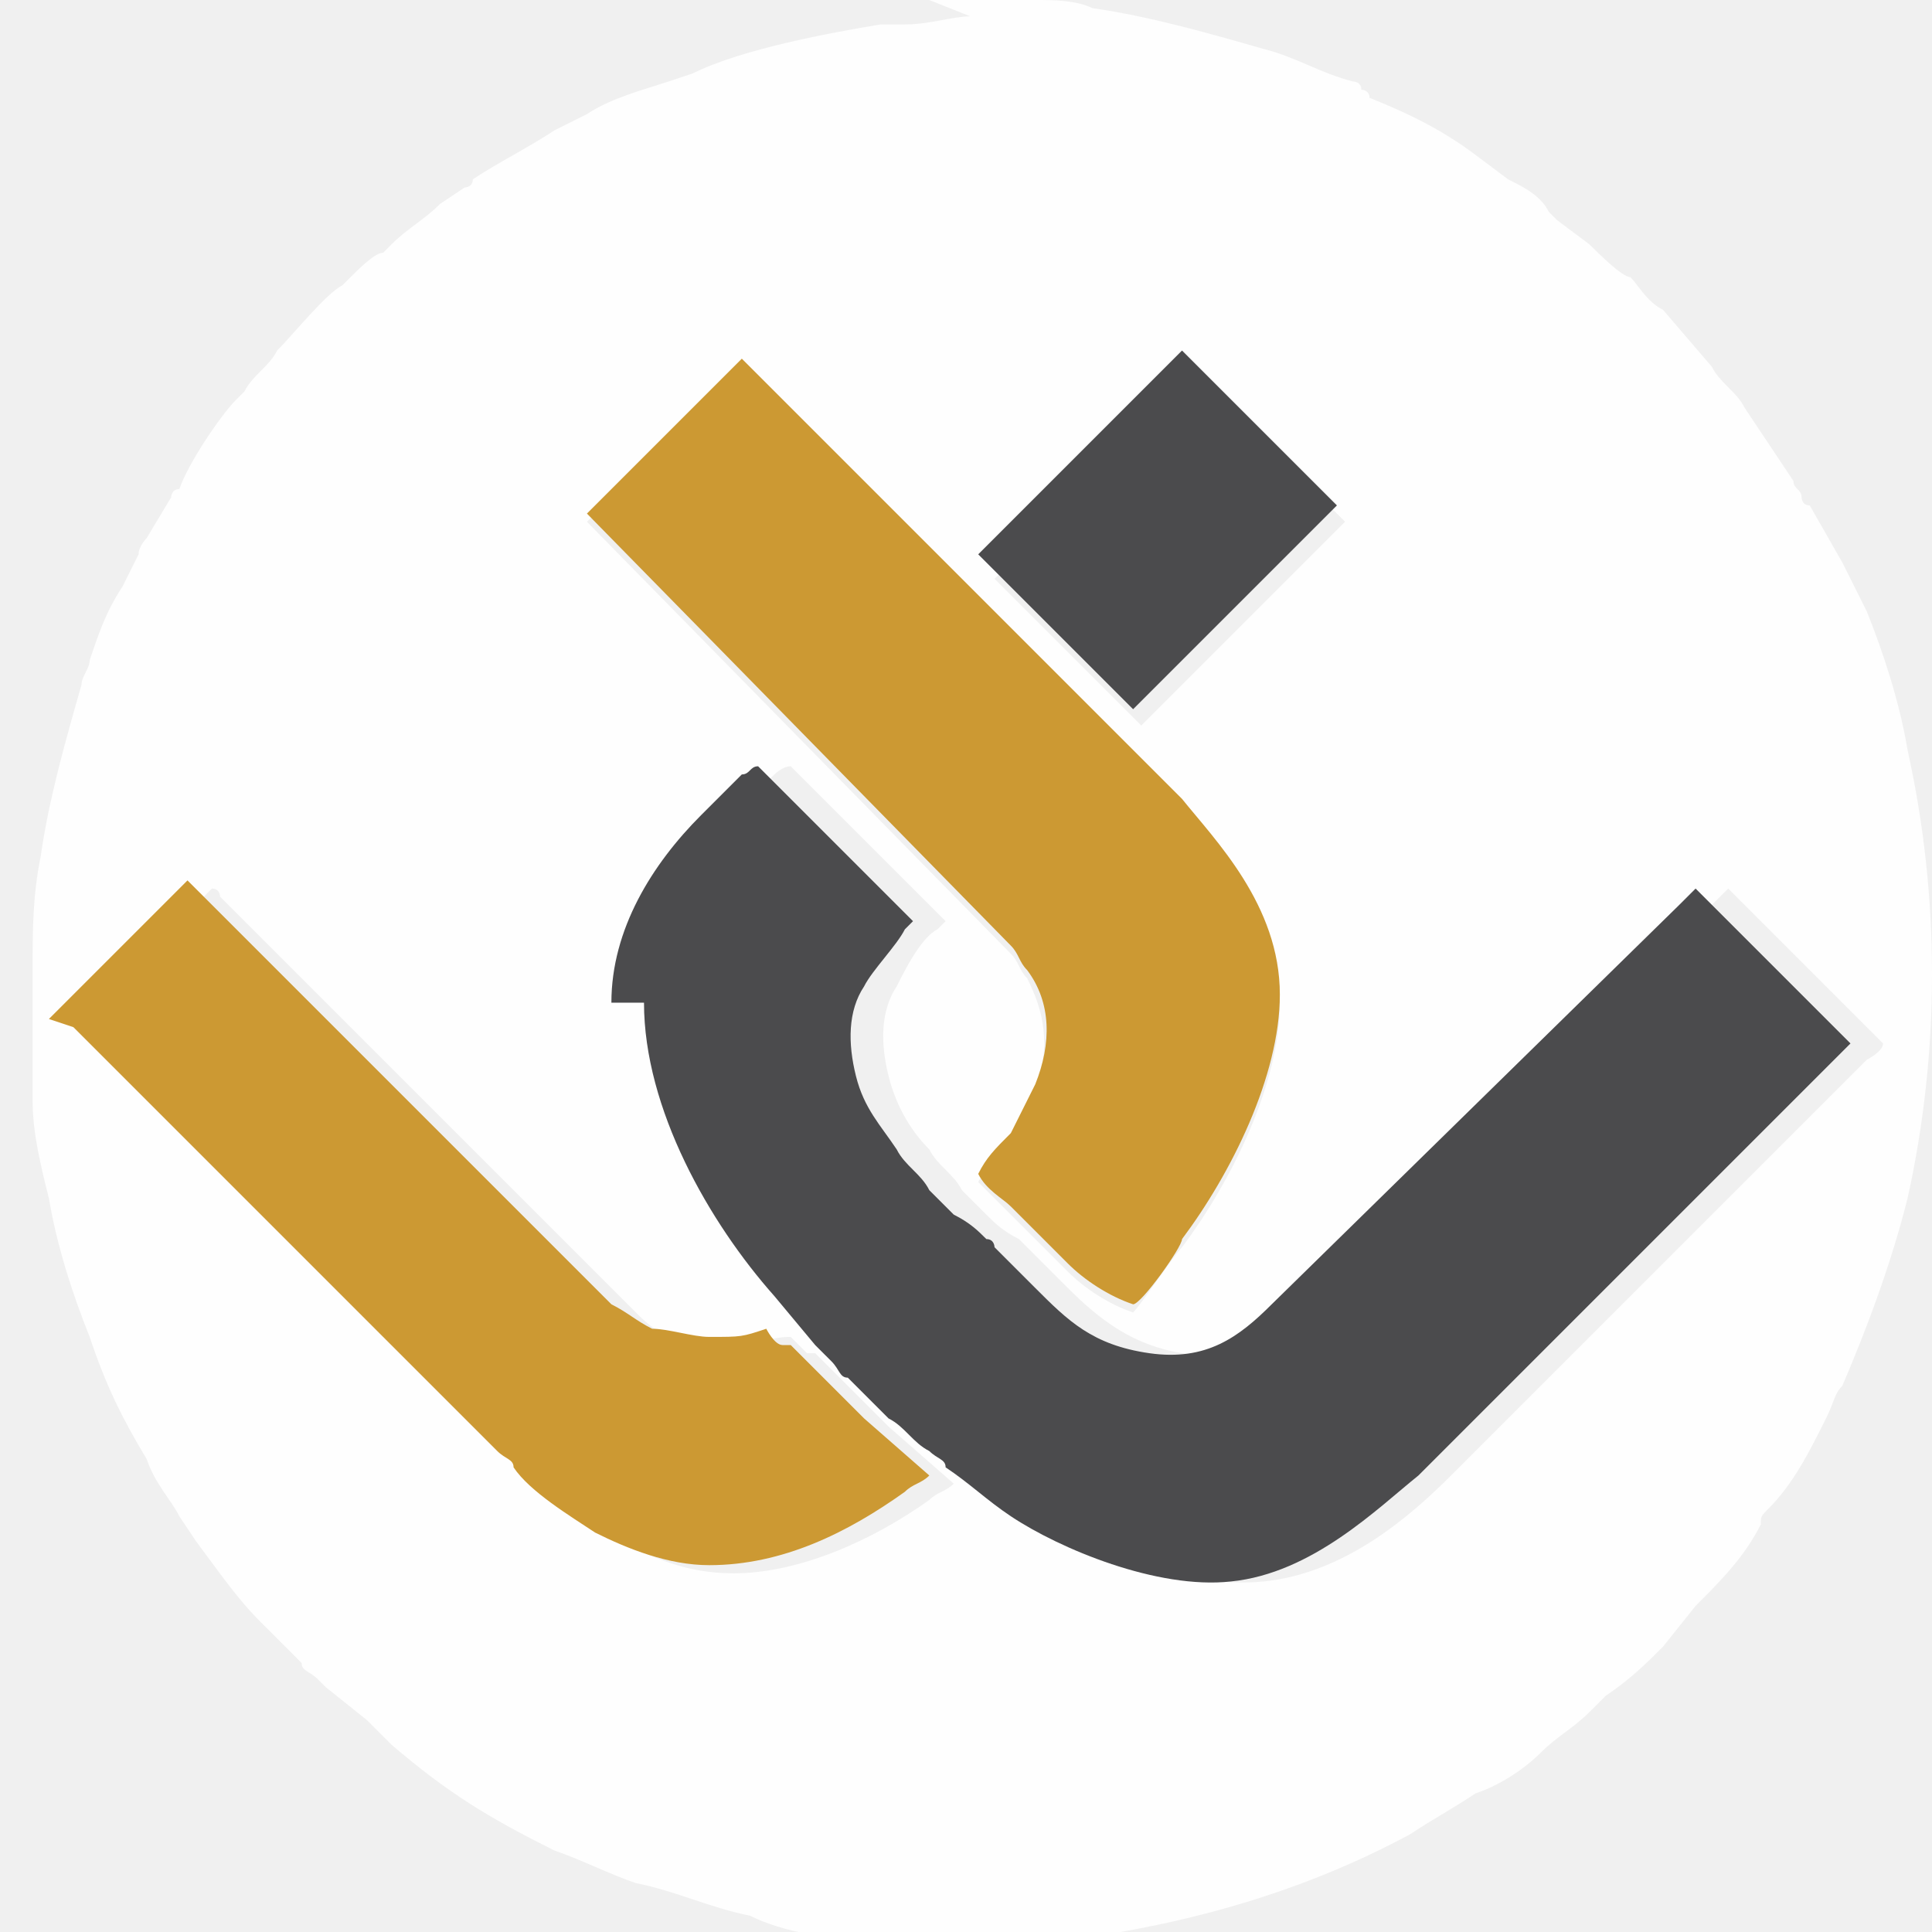
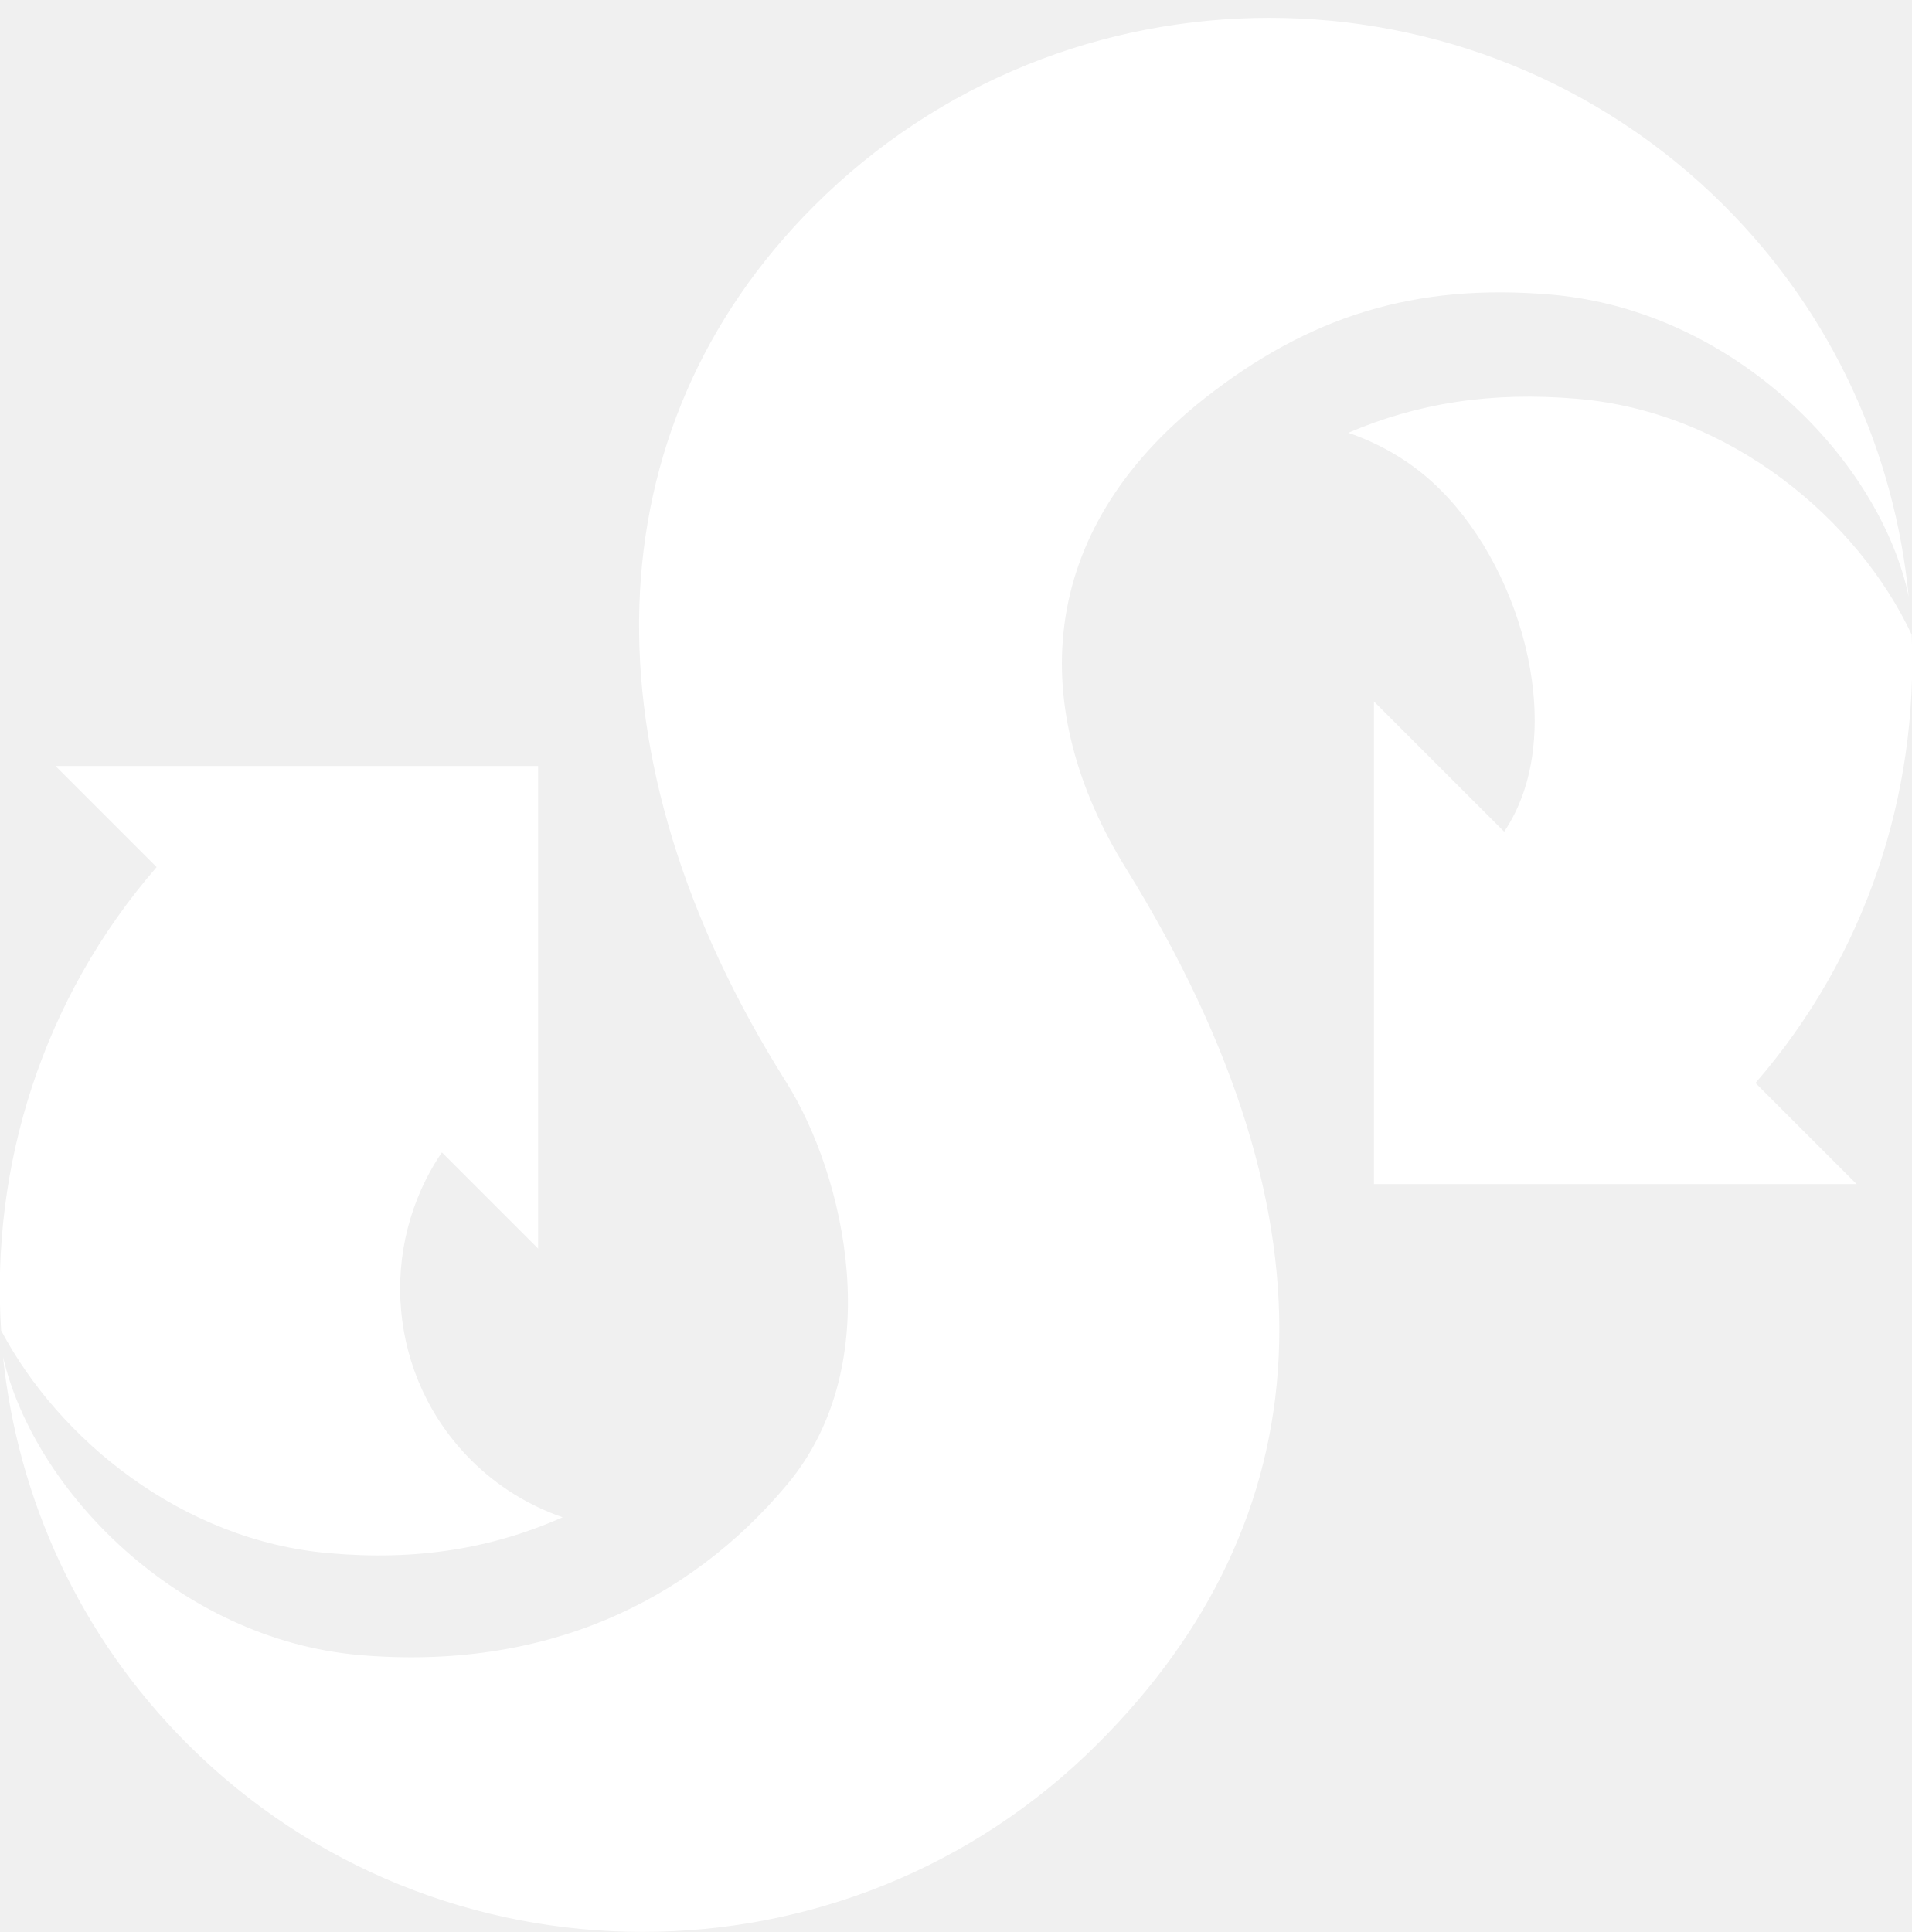
- <svg xmlns="http://www.w3.org/2000/svg" xml:space="preserve" width="3.532mm" height="3.532mm" version="1.1" style="shape-rendering:geometricPrecision; text-rendering:geometricPrecision; image-rendering:optimizeQuality; fill-rule:evenodd; clip-rule:evenodd" viewBox="0 0 2.37 2.37">
-   <defs>
-     <style type="text/css">
-    
-     .fil0 {fill:#FEFEFE}
-     .fil1 {fill:#4B4B4D}
-     .fil2 {fill:#CC9933}
-    
-   </style>
-   </defs>
-   <g id="Layer_x0020_1">
-     <path class="fil0" d="M0.09 1.26c0,-0.01 0.04,-0.04 0.04,-0.04l0.13 -0.13c0.01,0 0.01,0.01 0.01,0.01l0.07 0.07c0.13,0.13 0.27,0.27 0.4,0.4 0.01,0.01 0.03,0.03 0.04,0.04 0.01,0.01 0.03,0.03 0.05,0.03 0.02,0.01 0.05,0.01 0.07,0.01 0.04,0 0.04,-0.01 0.07,-0.01 0.01,0.01 0.02,0.02 0.02,0.02 0,0 0,0 0.01,0 0,0 0,0 0.01,0.01 0,0 0,0 0.01,0.01 0.02,0.02 0.03,0.03 0.04,0.04 0.01,0.01 0.02,0.02 0.03,0.03l0.08 0.07c-0.01,0.01 -0.02,0.01 -0.03,0.02 -0.07,0.05 -0.16,0.09 -0.24,0.09 -0.06,0 -0.1,-0.02 -0.14,-0.04 -0.03,-0.02 -0.08,-0.05 -0.1,-0.08 -0.01,-0.01 -0.02,-0.02 -0.02,-0.02l-0.43 -0.43c-0.01,-0.01 -0.08,-0.08 -0.09,-0.09zm1.05 -1.26l0.06 0c0.01,0 0.02,0 0.04,0 0.01,-0 0.02,0 0.03,0 0.02,0 0.05,0 0.07,0.01 0.07,0.01 0.14,0.03 0.21,0.05 0.04,0.01 0.07,0.03 0.11,0.04 0,0 0.01,0 0.01,0.01 0,0 0.01,0 0.01,0.01 0.05,0.02 0.09,0.04 0.13,0.07l0.04 0.03c0.02,0.01 0.04,0.02 0.05,0.04 0,0 0.01,0.01 0.01,0.01l0.04 0.03c0.01,0.01 0.04,0.04 0.05,0.04 0.01,0.01 0.02,0.03 0.04,0.04l0.06 0.07c0.01,0.02 0.03,0.03 0.04,0.05 0.02,0.03 0.04,0.06 0.06,0.09 0,0.01 0.01,0.01 0.01,0.02 0,0 0,0.01 0.01,0.01l0.04 0.07c0.01,0.02 0.02,0.04 0.03,0.06 0.02,0.05 0.04,0.11 0.05,0.17 0.04,0.18 0.04,0.37 -0,0.55 -0.02,0.08 -0.05,0.16 -0.08,0.23 -0.01,0.01 -0.01,0.02 -0.02,0.04 -0.02,0.04 -0.04,0.08 -0.07,0.11 -0.01,0.01 -0.01,0.01 -0.01,0.02 -0.02,0.04 -0.05,0.07 -0.08,0.1l-0.04 0.05c-0.02,0.02 -0.04,0.04 -0.07,0.06l-0.02 0.02c-0.02,0.02 -0.04,0.03 -0.06,0.05 -0.02,0.02 -0.05,0.04 -0.08,0.05 -0.03,0.02 -0.05,0.03 -0.08,0.05 -0.13,0.07 -0.27,0.11 -0.42,0.13 -0.03,0 -0.06,0.01 -0.08,0.01l-0.06 0c-0.04,0 -0.07,-0 -0.1,-0.01 -0.05,-0 -0.11,-0.01 -0.15,-0.03 -0.05,-0.01 -0.09,-0.03 -0.14,-0.04 -0.03,-0.01 -0.07,-0.03 -0.1,-0.04 -0.08,-0.04 -0.13,-0.07 -0.2,-0.13 -0,-0 -0.01,-0.01 -0.01,-0.01 -0,-0 -0.01,-0.01 -0.01,-0.01 -0,-0 -0.01,-0.01 -0.01,-0.01l-0.05 -0.04c-0,-0 -0.01,-0.01 -0.01,-0.01 -0.01,-0.01 -0.02,-0.01 -0.02,-0.02l-0.05 -0.05c-0.03,-0.03 -0.05,-0.06 -0.08,-0.1l-0.02 -0.03c-0.01,-0.02 -0.03,-0.04 -0.04,-0.07 -0.03,-0.05 -0.05,-0.09 -0.07,-0.15 -0.02,-0.05 -0.04,-0.11 -0.05,-0.17 -0.01,-0.04 -0.02,-0.08 -0.02,-0.12 -0,-0.01 -0,-0.02 -0,-0.03 -0,-0.01 -0,-0.02 -0,-0.03 -0,-0.02 -0,-0.05 -0,-0.07l0 -0.03c0,-0.05 0,-0.09 0.01,-0.14 0.01,-0.07 0.03,-0.14 0.05,-0.21 0,-0.01 0.01,-0.02 0.01,-0.03 0.01,-0.03 0.02,-0.06 0.04,-0.09l0.02 -0.04c0,-0.01 0.01,-0.02 0.01,-0.02l0.03 -0.05c0,-0 0,-0.01 0.01,-0.01 0.01,-0.03 0.05,-0.09 0.07,-0.11 0,-0 0.01,-0.01 0.01,-0.01 0.01,-0.02 0.03,-0.03 0.04,-0.05 0.02,-0.02 0.06,-0.07 0.08,-0.08l0.01 -0.01c0.01,-0.01 0.03,-0.03 0.04,-0.03l0.01 -0.01c0.02,-0.02 0.04,-0.03 0.06,-0.05l0.03 -0.02c0,-0 0.01,-0 0.01,-0.01 0.03,-0.02 0.07,-0.04 0.1,-0.06l0.04 -0.02c0.03,-0.02 0.07,-0.03 0.1,-0.04l0.03 -0.01c0.06,-0.03 0.17,-0.05 0.23,-0.06 0.01,-0 0.02,-0 0.03,-0 0.03,-0 0.06,-0.01 0.08,-0.01zm-0.35 1.23c0,-0.09 0.06,-0.17 0.11,-0.23l0.05 -0.05c0,-0 0.01,-0.01 0.02,-0.01l0.19 0.19c-0,0 -0.01,0.01 -0.01,0.01 -0.02,0.01 -0.04,0.05 -0.05,0.07 -0.02,0.03 -0.02,0.07 -0.01,0.11 0.01,0.04 0.03,0.07 0.05,0.09 0.01,0.02 0.03,0.03 0.04,0.05l0.03 0.03c0.01,0.01 0.02,0.02 0.04,0.03 0,0 0.01,0.01 0.01,0.01l0.05 0.05c0.04,0.04 0.08,0.07 0.14,0.08 0.06,0.01 0.1,-0.02 0.15,-0.06l0.5 -0.49c0,-0 0.01,-0.01 0.02,-0.02l0.19 0.19c-0,0.01 -0.02,0.02 -0.02,0.02l-0.33 0.33c-0.06,0.06 -0.12,0.12 -0.18,0.18 -0.05,0.05 -0.13,0.12 -0.23,0.13 -0.1,0.01 -0.21,-0.04 -0.27,-0.08 -0.03,-0.02 -0.05,-0.03 -0.08,-0.06 -0.01,-0.01 -0.02,-0.01 -0.02,-0.02 -0.02,-0.01 -0.03,-0.03 -0.05,-0.04l-0.02 -0.02c-0.01,-0.01 -0.02,-0.02 -0.03,-0.03 -0.01,-0.01 -0.01,-0.02 -0.02,-0.02l-0.02 -0.02 -0.05 -0.06c-0.08,-0.09 -0.16,-0.23 -0.16,-0.36zm0.67 -0.78l0.19 0.19 -0.25 0.25c-0,-0 -0.09,-0.09 -0.09,-0.09 -0.03,-0.03 -0.07,-0.07 -0.09,-0.09l0.25 -0.25zm-0.55 -0l0.18 0.18c0.06,0.06 0.12,0.12 0.18,0.18 0.06,0.06 0.12,0.12 0.18,0.18 0.05,0.05 0.12,0.13 0.12,0.24 0,0.1 -0.06,0.22 -0.12,0.3 -0.01,0.01 -0.05,0.07 -0.06,0.08 -0.03,-0.01 -0.06,-0.03 -0.08,-0.05 -0,-0 -0,-0 -0.01,-0.01l-0.05 -0.05c-0,-0 -0.01,-0.01 -0.01,-0.01 -0.01,-0.01 -0.03,-0.03 -0.04,-0.04 0.01,-0.02 0.02,-0.03 0.04,-0.05 0.01,-0.02 0.02,-0.04 0.03,-0.06 0.02,-0.06 0.01,-0.1 -0.01,-0.14 -0.01,-0.01 -0.01,-0.02 -0.02,-0.03l-0.52 -0.53 0.19 -0.19z" />
-     <path class="fil1" d="M0.79 1.23c0,0.13 0.08,0.27 0.16,0.36l0.05 0.06 0.02 0.02c0.01,0.01 0.01,0.02 0.02,0.02 0.01,0.01 0.02,0.02 0.03,0.03l0.02 0.02c0.02,0.01 0.03,0.03 0.05,0.04 0.01,0.01 0.02,0.01 0.02,0.02 0.03,0.02 0.05,0.04 0.08,0.06 0.06,0.04 0.18,0.09 0.27,0.08 0.1,-0.01 0.18,-0.09 0.23,-0.13 0.06,-0.06 0.12,-0.12 0.18,-0.18l0.33 -0.33c0.01,-0.01 0.02,-0.02 0.02,-0.02l-0.19 -0.19c-0,0 -0.01,0.01 -0.02,0.02l-0.5 0.49c-0.04,0.04 -0.08,0.07 -0.15,0.06 -0.07,-0.01 -0.1,-0.04 -0.14,-0.08l-0.05 -0.05c-0,-0 -0,-0.01 -0.01,-0.01 -0.01,-0.01 -0.02,-0.02 -0.04,-0.03l-0.03 -0.03c-0.01,-0.02 -0.03,-0.03 -0.04,-0.05 -0.02,-0.03 -0.04,-0.05 -0.05,-0.09 -0.01,-0.04 -0.01,-0.08 0.01,-0.11 0.01,-0.02 0.04,-0.05 0.05,-0.07 0,-0 0.01,-0.01 0.01,-0.01l-0.19 -0.19c-0.01,0 -0.01,0.01 -0.02,0.01l-0.05 0.05c-0.06,0.06 -0.11,0.14 -0.11,0.23z" />
-     <path class="fil2" d="M0.72 0.63l0.52 0.53c0.01,0.01 0.01,0.02 0.02,0.03 0.03,0.04 0.03,0.09 0.01,0.14 -0.01,0.02 -0.02,0.04 -0.03,0.06 -0.02,0.02 -0.03,0.03 -0.04,0.05 0.01,0.02 0.03,0.03 0.04,0.04 0,0 0.01,0.01 0.01,0.01l0.05 0.05c0,0 0,0 0.01,0.01 0.02,0.02 0.05,0.04 0.08,0.05 0.01,-0 0.06,-0.07 0.06,-0.08 0.06,-0.08 0.12,-0.2 0.12,-0.3 0,-0.11 -0.08,-0.19 -0.12,-0.24 -0.06,-0.06 -0.12,-0.12 -0.18,-0.18 -0.06,-0.06 -0.12,-0.12 -0.18,-0.18l-0.18 -0.18 -0.19 0.19z" />
-     <path class="fil2" d="M0.09 1.26c0.01,0.01 0.08,0.08 0.09,0.09l0.43 0.43c0.01,0.01 0.02,0.01 0.02,0.02 0.02,0.03 0.07,0.06 0.1,0.08 0.04,0.02 0.09,0.04 0.14,0.04 0.09,-0 0.17,-0.04 0.24,-0.09 0.01,-0.01 0.02,-0.01 0.03,-0.02l-0.08 -0.07c-0.01,-0.01 -0.02,-0.02 -0.03,-0.03 -0.01,-0.01 -0.02,-0.02 -0.04,-0.04 -0,-0 -0,-0 -0.01,-0.01 -0,-0 -0,-0 -0.01,-0.01 -0,-0 -0,-0 -0.01,-0 -0.01,-0 -0.02,-0.02 -0.02,-0.02 -0.03,0.01 -0.03,0.01 -0.07,0.01 -0.02,-0 -0.05,-0.01 -0.07,-0.01 -0.02,-0.01 -0.03,-0.02 -0.05,-0.03 -0.01,-0.01 -0.03,-0.03 -0.04,-0.04 -0.13,-0.13 -0.27,-0.27 -0.4,-0.4l-0.07 -0.07c-0,-0 -0.01,-0.01 -0.01,-0.01l-0.13 0.13c-0.01,0.01 -0.04,0.04 -0.04,0.04z" />
-     <path class="fil1" d="M1.21 0.69c0.03,0.03 0.07,0.07 0.09,0.09 0.01,0.01 0.09,0.09 0.09,0.09l0.25 -0.25 -0.19 -0.19 -0.25 0.25z" />
-   </g>
+ <svg xmlns="http://www.w3.org/2000/svg" viewBox="0 0 506.6 512">
+   <style type="text/css">  
+ 	.st0{fill:#FFFFFF;}
+ </style>
+   <path class="st0" d="M298.3 230c-25.8-41.7-24.5-88.7 21-124.5 27.4-21.5 55.4-30.6 92-27.4 48.6 4.3 87 44.2 94.5 80 -3.7-37.8-19.9-74.6-48.8-103.5 -66.5-66.5-174.8-66.5-241.3 0 -59.1 59.1-61.8 145.8-7.4 232.1 15.5 24.6 27.3 74.4 0.3 106.7 -26.2 31.3-64.5 49.4-113.4 45.2 -47.9-4.2-86.2-43.6-94.4-79 3.9 37.4 20.1 73.8 48.8 102.5 66.5 66.5 174.8 66.5 241.3 0C350 403.1 357.2 325 298.3 230z" />
+   <path class="st0" d="M465.2 287c29.4-33.9 43.1-76.6 41.4-118.8 -14.2-30.3-47.8-59-88.5-62.5 -23.1-2-42.6 1.2-60.8 9 9 3.1 17.5 8.1 24.6 15.3 22.1 22.1 33.6 65.4 16.7 90.4l-34.5-34.5 0 127.9 127.9 0L465.2 287z" />
+   <path class="st0" d="M87.1 411.6c23.6 2.1 43.4-1.3 62-9.5 -8.9-3.1-17.2-8.1-24.3-15.2 -22.1-22.1-24.7-56.5-7.7-81.5l25.5 25.5 0-127.9 -127.9 0 26.8 26.8c-30.3 34.9-44 79.3-41.2 122.8C15.6 381.5 48.2 408.2 87.1 411.6z" />
</svg>
